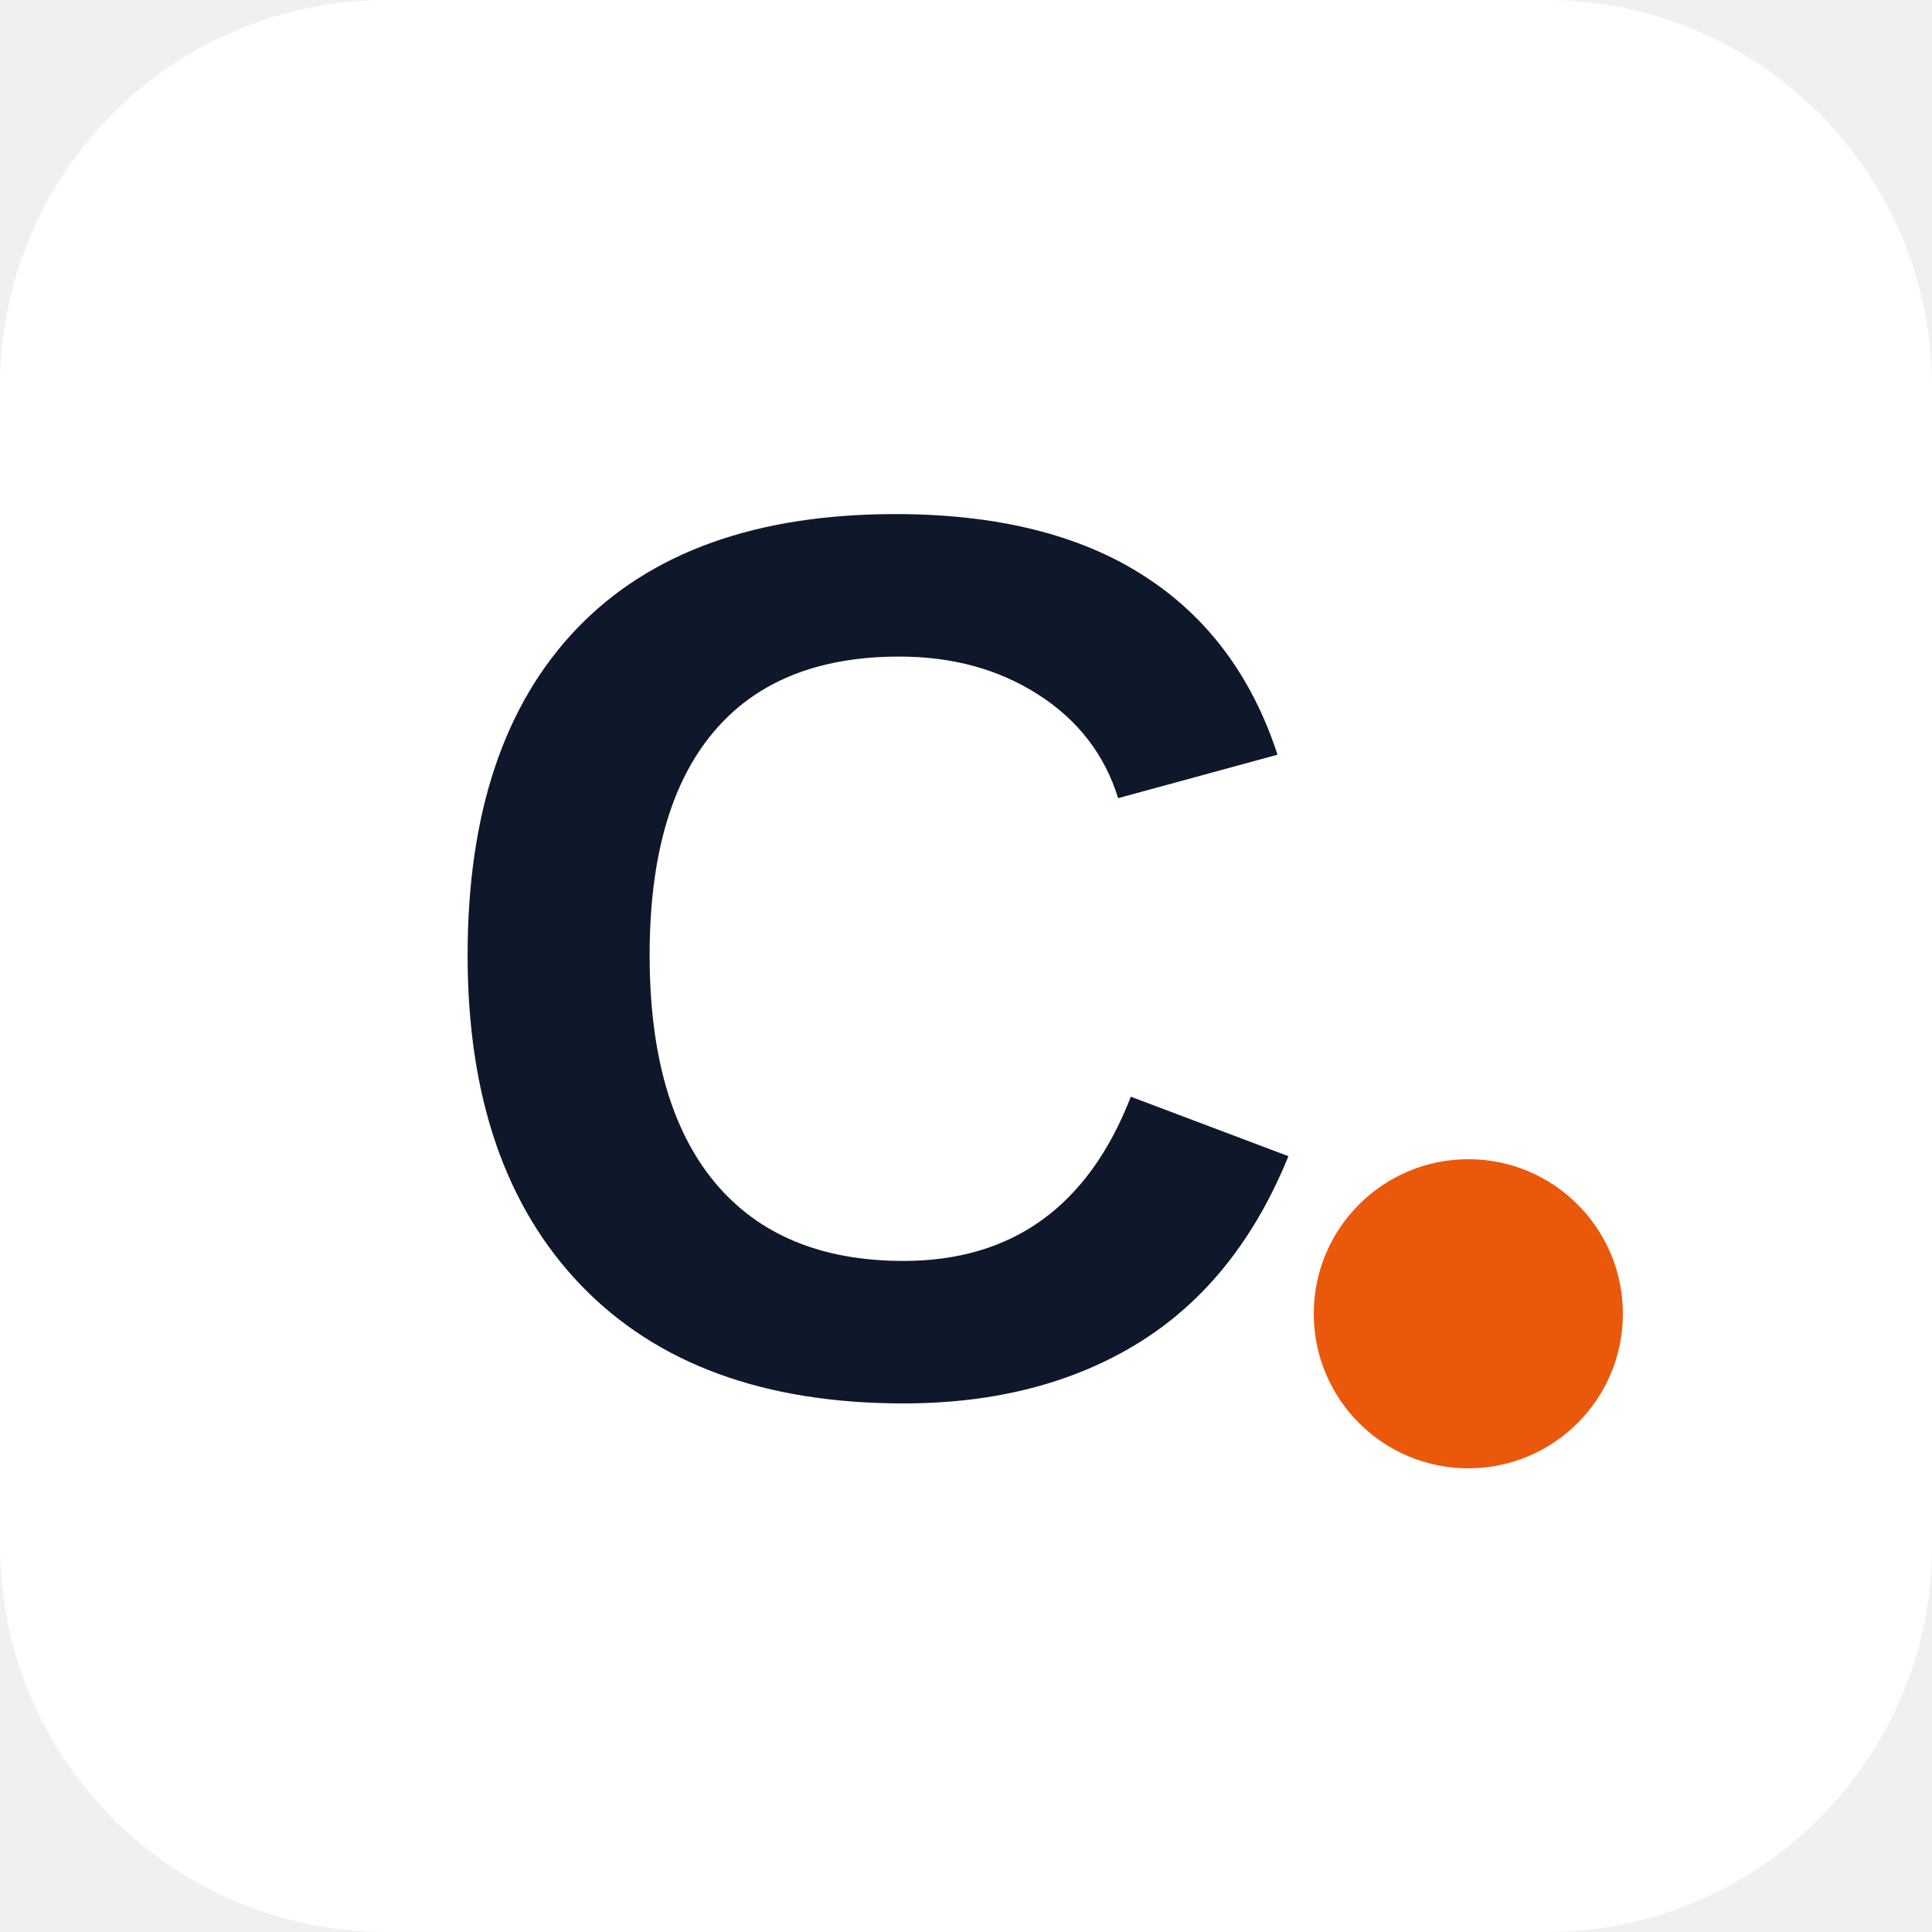
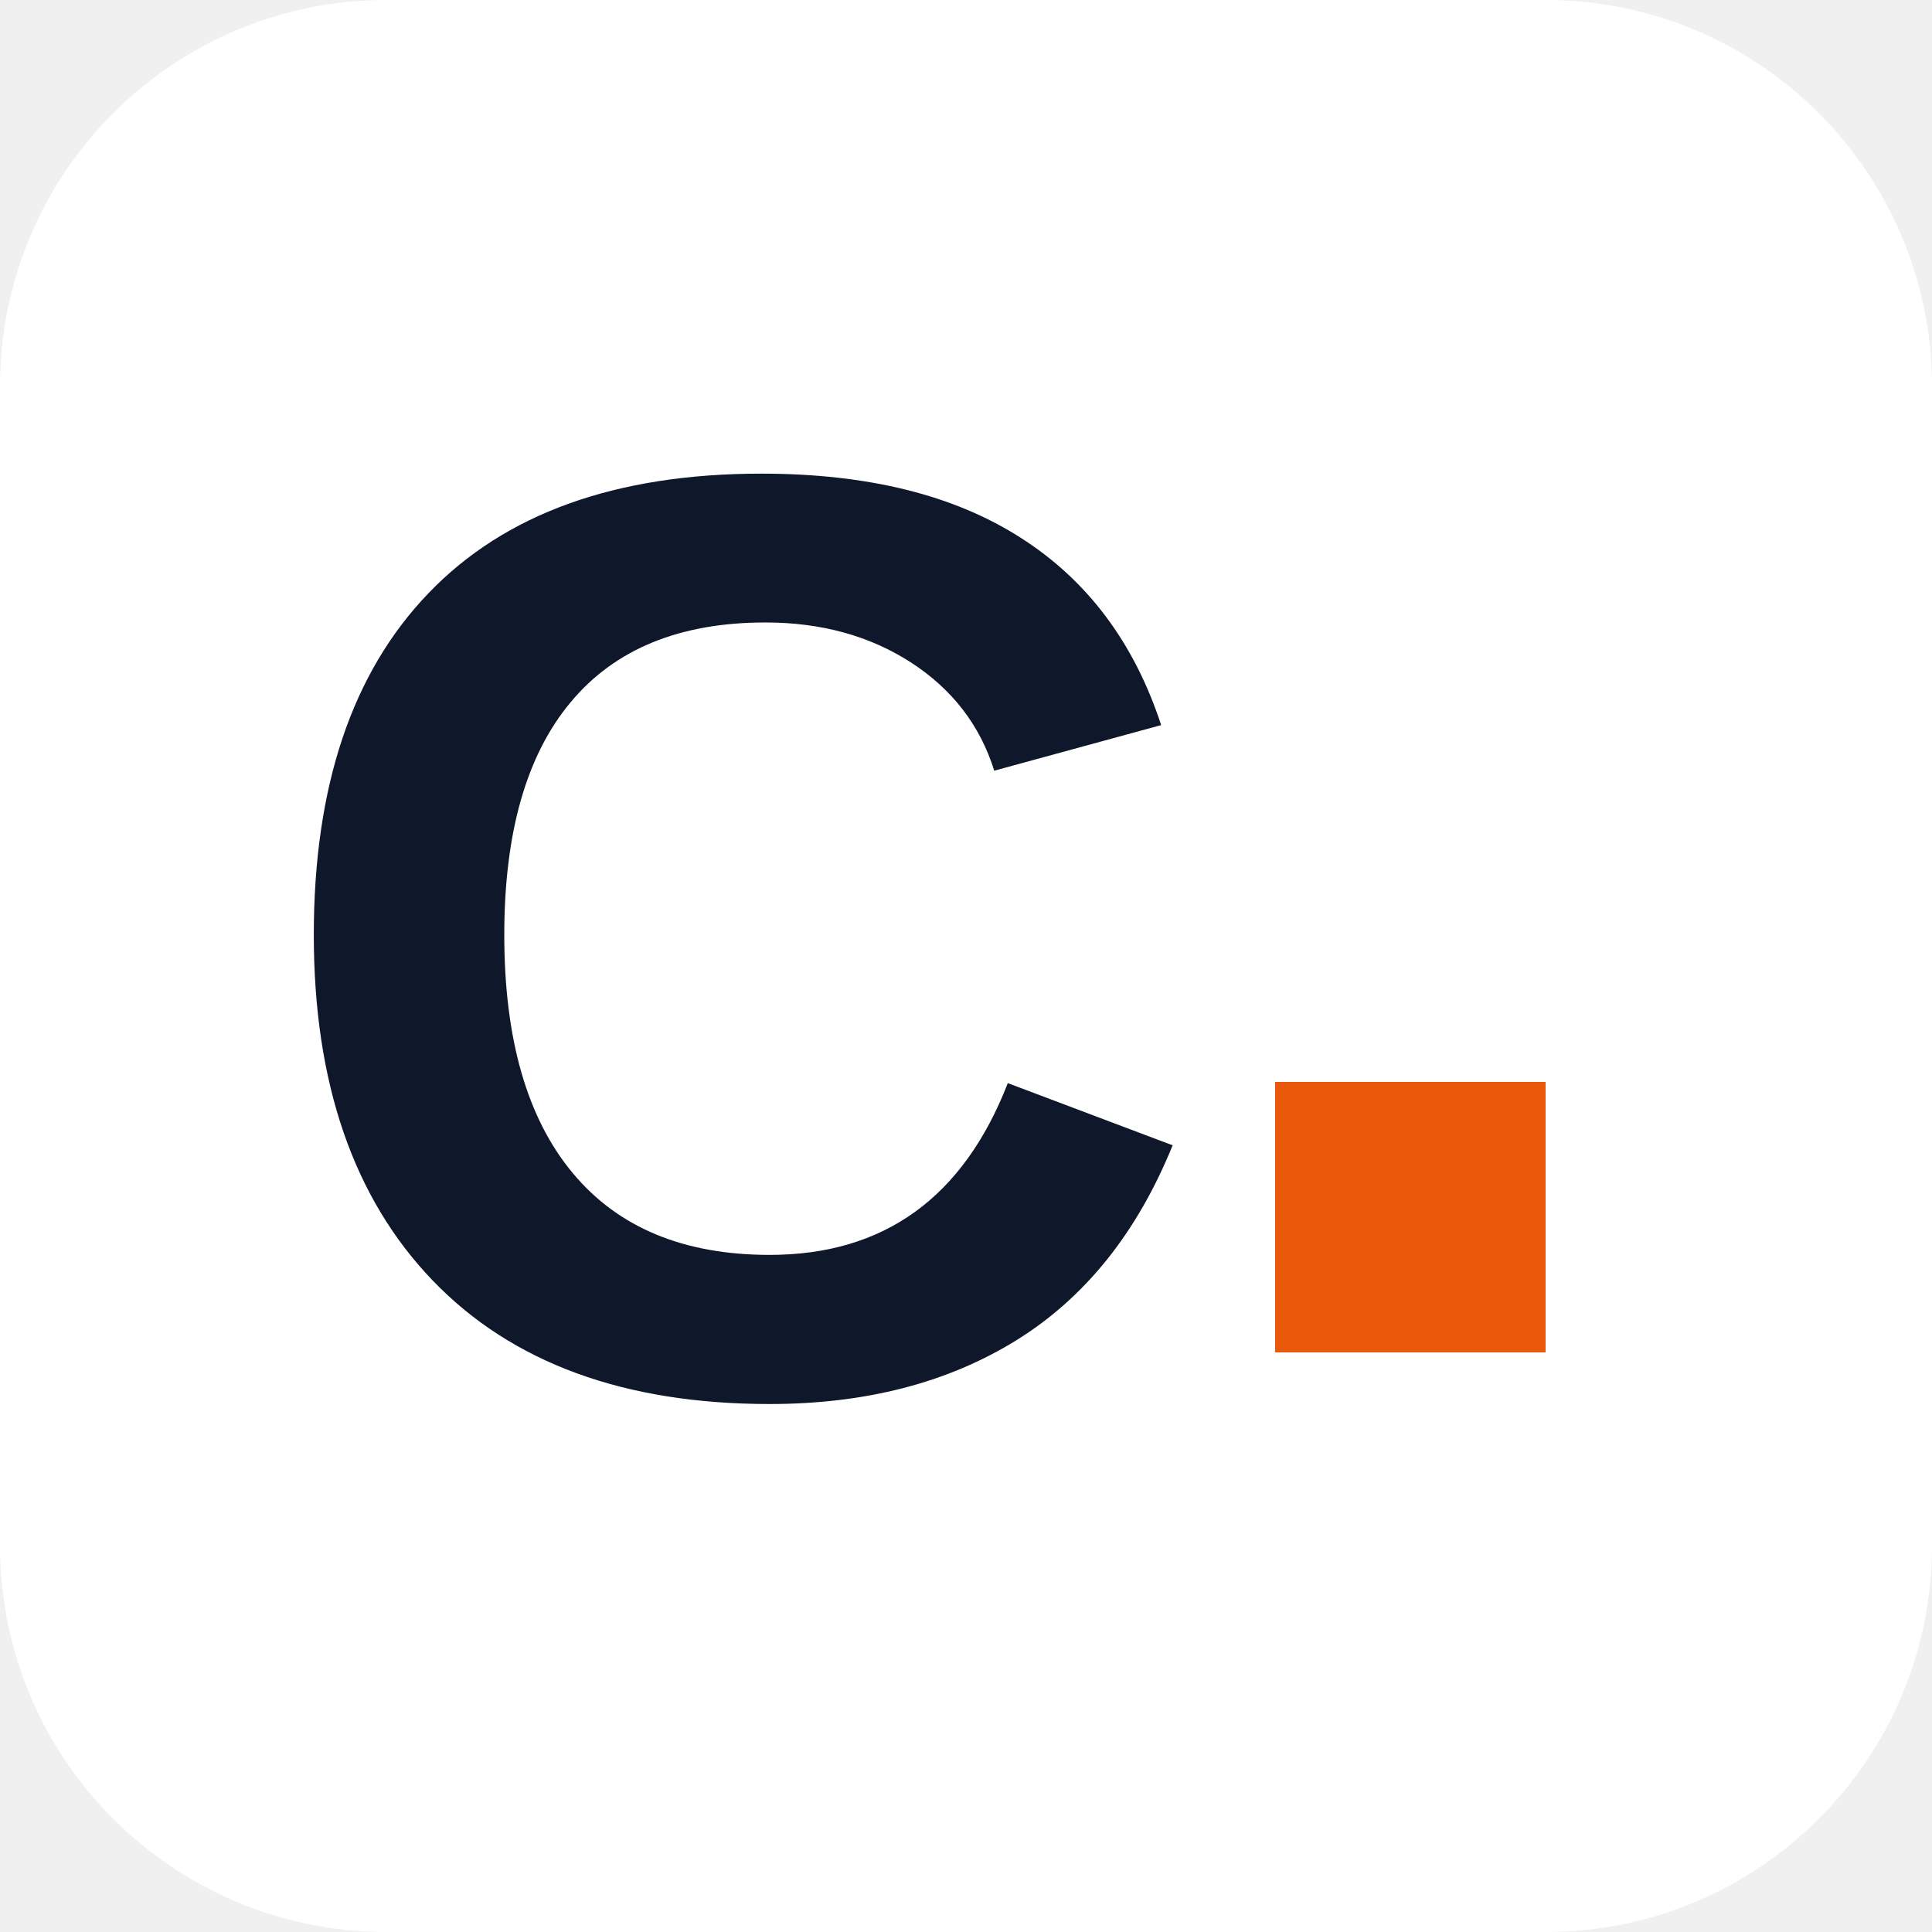
<svg xmlns="http://www.w3.org/2000/svg" viewBox="0 0 100 100">
  <rect width="100" height="100" rx="20" fill="#ffffff" />
-   <text x="45" y="72" font-family="Arial, Helvetica, sans-serif" font-size="65" font-weight="900" text-anchor="middle" fill="#0f172a" letter-spacing="-0.08em">C</text>
-   <circle cx="76" cy="68" r="8" fill="#ea580c" />
+   <text x="38" y="72" font-family="Arial, Helvetica, sans-serif" font-size="68" font-weight="900" text-anchor="middle" fill="#0f172a" letter-spacing="-0.08em">C</text>
+   <rect x="66" y="56" width="14" height="14" fill="#ea580c" />
</svg>
